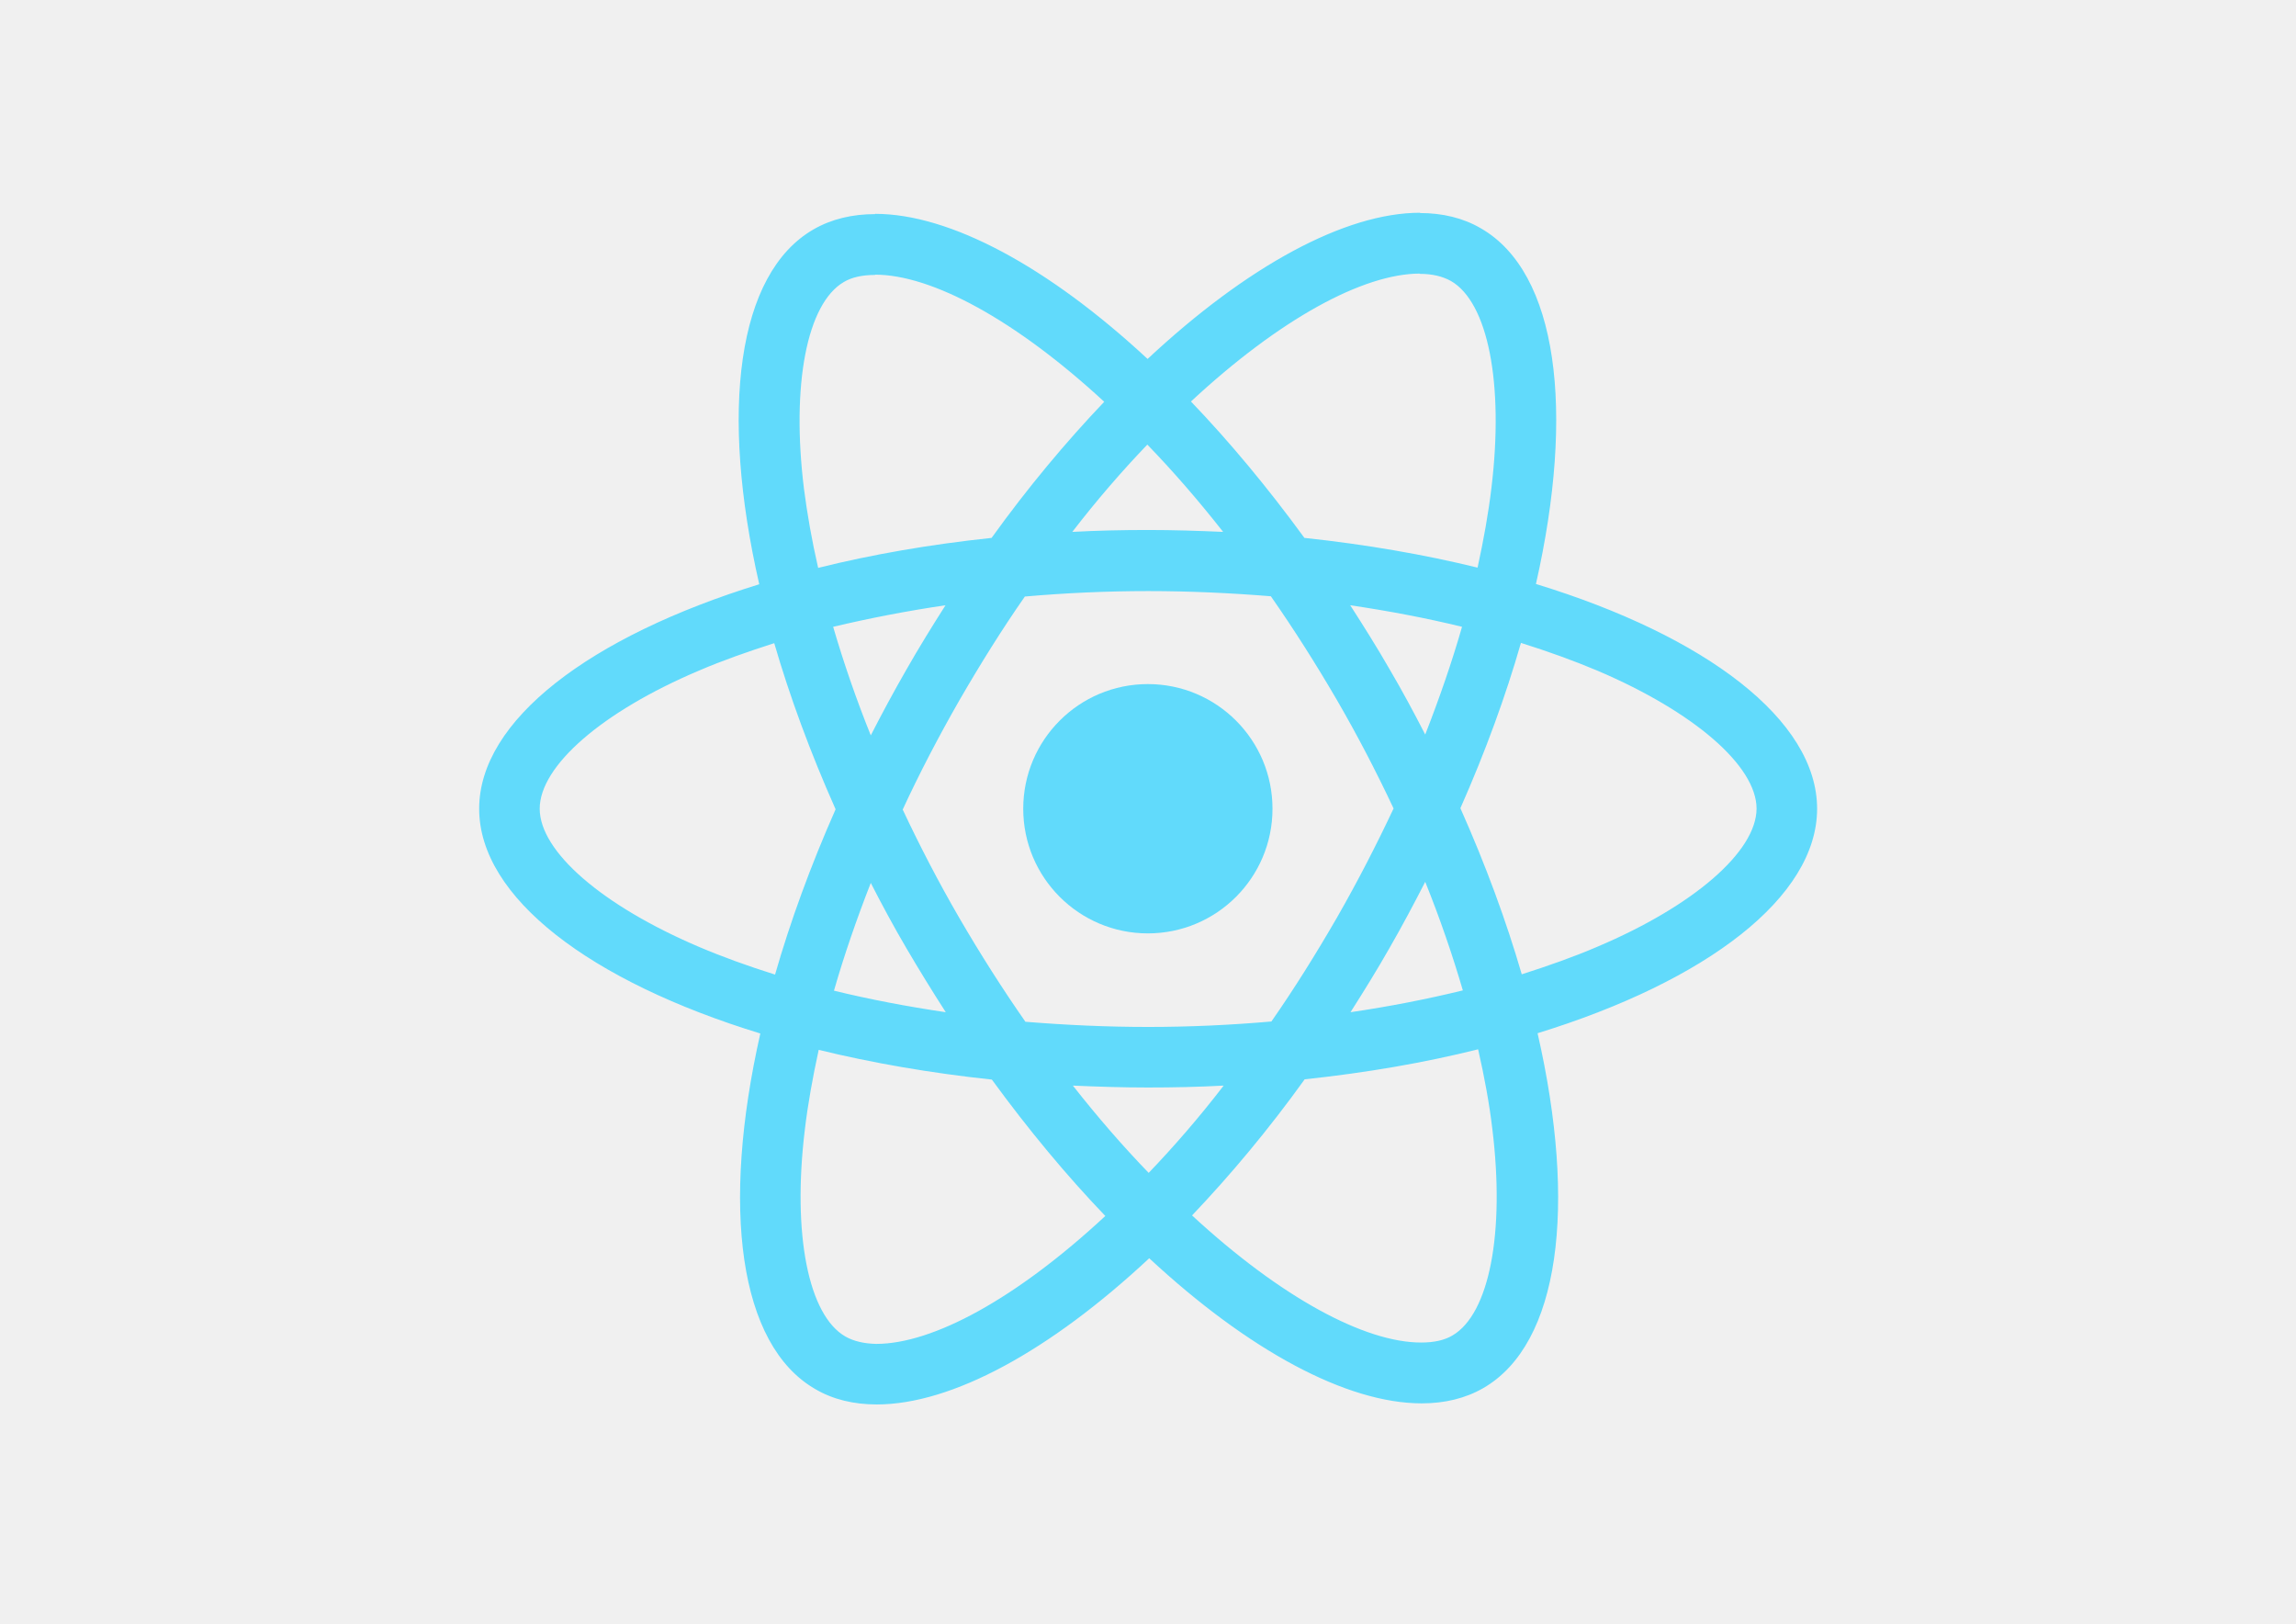
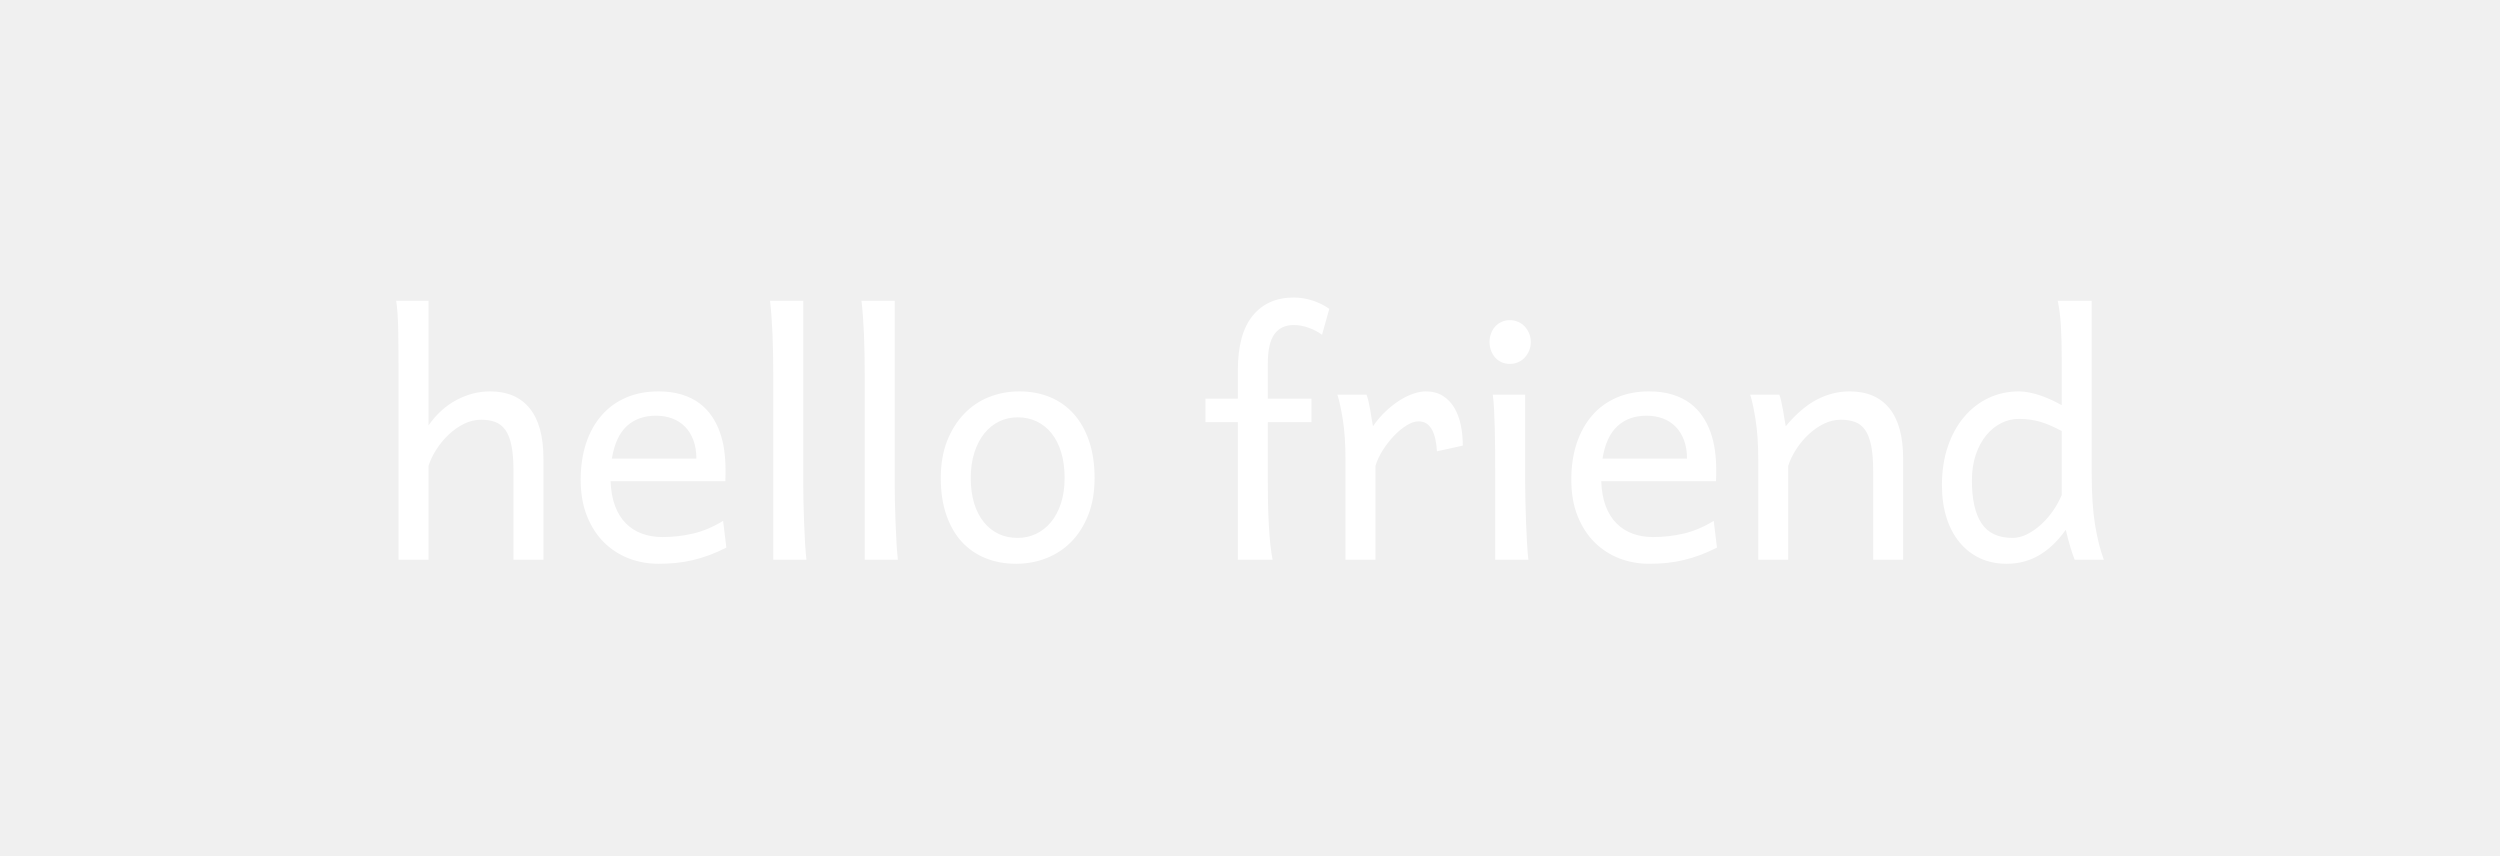
- <svg xmlns="http://www.w3.org/2000/svg" viewBox="0 0 841.9 595.3">
-   <g fill="#61DAFB">
-     <path d="M666.3 296.5c0-32.5-40.7-63.3-103.1-82.4 14.4-63.6 8-114.2-20.2-130.4-6.5-3.8-14.1-5.6-22.4-5.6v22.3c4.6 0 8.3.9 11.4 2.6 13.6 7.8 19.5 37.5 14.9 75.7-1.1 9.4-2.9 19.3-5.1 29.4-19.6-4.8-41-8.5-63.5-10.9-13.5-18.5-27.5-35.3-41.6-50 32.6-30.3 63.2-46.9 84-46.9V78c-27.5 0-63.5 19.6-99.9 53.6-36.4-33.8-72.4-53.2-99.9-53.2v22.3c20.7 0 51.4 16.5 84 46.6-14 14.7-28 31.4-41.3 49.9-22.6 2.4-44 6.1-63.6 11-2.3-10-4-19.7-5.2-29-4.7-38.2 1.1-67.9 14.6-75.8 3-1.8 6.9-2.6 11.5-2.6V78.5c-8.4 0-16 1.8-22.6 5.6-28.1 16.2-34.4 66.7-19.9 130.1-62.2 19.2-102.7 49.9-102.7 82.3 0 32.5 40.7 63.3 103.1 82.4-14.4 63.6-8 114.2 20.2 130.4 6.5 3.8 14.1 5.6 22.5 5.6 27.5 0 63.5-19.6 99.9-53.6 36.4 33.8 72.4 53.2 99.9 53.2 8.4 0 16-1.8 22.6-5.6 28.1-16.2 34.4-66.7 19.9-130.1 62-19.1 102.5-49.9 102.5-82.3zm-130.2-66.7c-3.7 12.9-8.3 26.2-13.5 39.5-4.1-8-8.4-16-13.1-24-4.6-8-9.5-15.8-14.4-23.4 14.2 2.1 27.9 4.7 41 7.9zm-45.8 106.5c-7.8 13.5-15.8 26.3-24.1 38.2-14.9 1.3-30 2-45.2 2-15.1 0-30.2-.7-45-1.9-8.3-11.9-16.4-24.6-24.2-38-7.6-13.1-14.5-26.4-20.8-39.8 6.2-13.4 13.2-26.8 20.7-39.9 7.8-13.5 15.8-26.3 24.1-38.2 14.9-1.3 30-2 45.2-2 15.1 0 30.2.7 45 1.9 8.3 11.9 16.4 24.6 24.2 38 7.6 13.1 14.5 26.4 20.8 39.8-6.3 13.4-13.2 26.8-20.7 39.9zm32.3-13c5.4 13.4 10 26.8 13.8 39.8-13.1 3.2-26.9 5.9-41.2 8 4.9-7.7 9.8-15.6 14.4-23.7 4.6-8 8.9-16.1 13-24.1zM421.2 430c-9.3-9.6-18.6-20.3-27.8-32 9 .4 18.2.7 27.5.7 9.4 0 18.7-.2 27.8-.7-9 11.7-18.3 22.4-27.5 32zm-74.4-58.9c-14.2-2.1-27.9-4.7-41-7.9 3.7-12.9 8.3-26.2 13.5-39.5 4.1 8 8.4 16 13.1 24 4.7 8 9.5 15.8 14.4 23.4zM420.7 163c9.3 9.6 18.6 20.3 27.8 32-9-.4-18.2-.7-27.5-.7-9.4 0-18.7.2-27.8.7 9-11.7 18.3-22.4 27.5-32zm-74 58.9c-4.9 7.7-9.8 15.6-14.4 23.7-4.6 8-8.9 16-13 24-5.4-13.4-10-26.8-13.8-39.8 13.1-3.1 26.9-5.8 41.2-7.9zm-90.5 125.2c-35.4-15.1-58.3-34.9-58.3-50.6 0-15.7 22.9-35.6 58.3-50.6 8.6-3.7 18-7 27.7-10.1 5.7 19.6 13.2 40 22.5 60.9-9.2 20.8-16.6 41.1-22.2 60.6-9.9-3.1-19.3-6.5-28-10.2zM310 490c-13.6-7.8-19.5-37.5-14.9-75.7 1.1-9.4 2.9-19.3 5.1-29.4 19.6 4.8 41 8.5 63.5 10.9 13.5 18.5 27.5 35.3 41.6 50-32.6 30.3-63.2 46.9-84 46.9-4.5-.1-8.3-1-11.3-2.7zm237.2-76.2c4.7 38.2-1.1 67.9-14.6 75.8-3 1.8-6.9 2.6-11.5 2.6-20.7 0-51.4-16.5-84-46.6 14-14.7 28-31.4 41.3-49.9 22.6-2.4 44-6.1 63.6-11 2.3 10.1 4.1 19.8 5.2 29.1zm38.5-66.7c-8.6 3.7-18 7-27.7 10.1-5.7-19.6-13.2-40-22.5-60.9 9.2-20.8 16.6-41.1 22.2-60.6 9.9 3.1 19.3 6.5 28.1 10.2 35.4 15.1 58.3 34.9 58.3 50.6-.1 15.7-23 35.6-58.4 50.6zM320.8 78.4z" />
-     <circle cx="420.9" cy="296.5" r="45.7" />
-     <path d="M520.5 78.1z" />
+ <svg xmlns="http://www.w3.org/2000/svg" width="384.608px" height="131.626px" viewBox="57.696 9.187 384.608 131.626" style="background: none;" preserveAspectRatio="xMidYMid">
+   <defs>
+     <filter id="editing-hole" x="-100%" y="-100%" width="300%" height="300%">
+       <feFlood flood-color="#ffffff" result="black" />
+       <feMorphology operator="dilate" radius="2" in="SourceGraphic" result="erode" />
+       <feGaussianBlur in="erode" stdDeviation="4" result="blur" />
+       <feOffset in="blur" dx="2" dy="2" result="offset" />
+       <feComposite operator="atop" in="offset" in2="black" result="merge" />
+       <feComposite operator="in" in="merge" in2="SourceGraphic" result="inner-shadow" />
+     </filter>
+   </defs>
+   <g filter="url(#editing-hole)">
+     <g transform="translate(115.4, 95.30031)">
+       <path d="M25.90 0L21.29 0L21.29-13.70L21.29-13.70Q21.29-16.04 20.98-17.56L20.98-17.56L20.98-17.56Q20.67-19.08 20.05-19.96L20.05-19.96L20.05-19.96Q19.42-20.84 18.49-21.19L18.49-21.19L18.49-21.19Q17.56-21.54 16.31-21.54L16.31-21.54L16.31-21.54Q14.97-21.54 13.68-20.91L13.68-20.91L13.68-20.91Q12.40-20.27 11.33-19.26L11.33-19.26L11.33-19.26Q10.26-18.25 9.44-16.98L9.44-16.98L9.44-16.98Q8.62-15.71 8.22-14.44L8.22-14.44L8.22 0L3.61 0L3.61-28.14L3.61-28.14Q3.61-32.17 3.56-35.20L3.56-35.20L3.56-35.20Q3.51-38.23 3.24-39.84L3.24-39.84L8.22-39.84L8.22-20.67L8.22-20.67Q10.06-23.28 12.55-24.59L12.55-24.59L12.55-24.59Q15.04-25.90 17.68-25.90L17.68-25.90L17.68-25.90Q21.67-25.90 23.78-23.30L23.78-23.30L23.78-23.30Q25.90-20.69 25.90-15.56L25.90-15.56L25.90 0ZM53.89-12.08L36.23-12.08L36.23-12.08Q36.31-9.89 36.92-8.27L36.92-8.27L36.92-8.27Q37.53-6.65 38.59-5.59L38.59-5.59L38.59-5.59Q39.64-4.53 41.08-4.01L41.08-4.01L41.08-4.01Q42.51-3.49 44.20-3.49L44.20-3.49L44.20-3.49Q46.62-3.49 48.93-4.03L48.93-4.03L48.93-4.03Q51.25-4.58 53.54-5.98L53.54-5.98L54.04-1.87L54.04-1.87Q52.72-1.20 51.45-0.72L51.45-0.72L51.45-0.72Q50.18-0.25 48.91 0.05L48.91 0.05L48.91 0.05Q47.64 0.35 46.33 0.49L46.33 0.49L46.33 0.49Q45.02 0.62 43.58 0.62L43.58 0.62L43.58 0.62Q41.19 0.62 39.02-0.21L39.02-0.21L39.02-0.21Q36.86-1.05 35.21-2.68L35.21-2.68L35.21-2.68Q33.57-4.31 32.60-6.72L32.60-6.72L32.60-6.72Q31.63-9.14 31.63-12.33L31.63-12.33L31.63-12.33Q31.63-15.41 32.46-17.92L32.46-17.92L32.46-17.92Q33.29-20.42 34.84-22.20L34.84-22.20L34.84-22.20Q36.38-23.98 38.60-24.94L38.60-24.94L38.60-24.94Q40.81-25.90 43.58-25.90L43.58-25.90L43.58-25.90Q45.62-25.90 47.19-25.41L47.19-25.41L47.19-25.41Q48.76-24.93 49.90-24.07L49.90-24.07L49.90-24.07Q51.05-23.21 51.82-22.06L51.82-22.06L51.82-22.06Q52.59-20.92 53.05-19.60L53.05-19.60L53.05-19.60Q53.52-18.28 53.71-16.85L53.71-16.85L53.71-16.85Q53.91-15.41 53.91-14.02L53.91-14.02L53.91-13.05L53.91-13.05Q53.91-12.43 53.89-12.08L53.89-12.08ZM43.21-22.16L43.21-22.16L43.21-22.16Q40.47-22.16 38.72-20.56L38.72-20.56L38.72-20.56Q36.98-18.95 36.43-15.56L36.43-15.56L49.43-15.56L49.43-15.56Q49.43-17.16 48.97-18.39L48.97-18.39L48.97-18.39Q48.51-19.62 47.68-20.47L47.68-20.47L47.68-20.47Q46.84-21.32 45.70-21.74L45.70-21.74L45.70-21.74Q44.55-22.16 43.21-22.16ZM65.87-39.84L65.87-11.83L65.87-11.83Q65.87-10.63 65.90-9.01L65.90-9.01L65.90-9.01Q65.94-7.40 66.00-5.73L66.00-5.73L66.00-5.73Q66.07-4.06 66.15-2.54L66.15-2.54L66.15-2.54Q66.24-1.02 66.36 0L66.36 0L61.26 0L61.26-28.14L61.26-28.14Q61.26-31.78 61.14-34.73L61.14-34.73L61.14-34.73Q61.01-37.68 60.76-39.84L60.76-39.84L65.87-39.84ZM79.94-39.84L79.94-11.83L79.94-11.83Q79.94-10.63 79.97-9.01L79.97-9.01L79.97-9.01Q80.01-7.40 80.07-5.73L80.07-5.73L80.07-5.73Q80.14-4.06 80.22-2.54L80.22-2.54L80.22-2.54Q80.31-1.02 80.43 0L80.43 0L75.33 0L75.33-28.14L75.33-28.14Q75.33-31.78 75.21-34.73L75.21-34.73L75.21-34.73Q75.08-37.68 74.83-39.84L74.83-39.84L79.94-39.84ZM91.64-12.58L91.64-12.58L91.64-12.58Q91.64-10.41 92.16-8.69L92.16-8.69L92.16-8.69Q92.69-6.97 93.65-5.79L93.65-5.79L93.65-5.79Q94.60-4.61 95.92-3.98L95.92-3.98L95.92-3.98Q97.24-3.36 98.86-3.36L98.86-3.36L98.86-3.36Q100.36-3.36 101.68-3.98L101.68-3.98L101.68-3.98Q103.00-4.61 103.98-5.79L103.98-5.79L103.98-5.79Q104.96-6.97 105.52-8.69L105.52-8.69L105.52-8.69Q106.08-10.41 106.08-12.58L106.08-12.58L106.08-12.58Q106.08-14.77 105.56-16.50L105.56-16.50L105.56-16.50Q105.04-18.23 104.08-19.44L104.08-19.44L104.08-19.44Q103.12-20.64 101.79-21.28L101.79-21.28L101.79-21.28Q100.46-21.91 98.86-21.91L98.86-21.91L98.86-21.91Q97.34-21.91 96.02-21.28L96.02-21.28L96.02-21.28Q94.70-20.64 93.73-19.44L93.73-19.44L93.73-19.44Q92.76-18.23 92.20-16.50L92.20-16.50L92.20-16.50Q91.64-14.77 91.64-12.58ZM87.03-12.58L87.03-12.58L87.03-12.58Q87.03-15.79 88.00-18.27L88.00-18.27L88.00-18.27Q88.98-20.74 90.62-22.45L90.62-22.45L90.62-22.45Q92.26-24.16 94.45-25.03L94.45-25.03L94.45-25.03Q96.65-25.90 99.11-25.90L99.11-25.90L99.11-25.90Q101.68-25.90 103.81-25.03L103.81-25.03L103.81-25.03Q105.93-24.16 107.47-22.45L107.47-22.45L107.47-22.45Q109.00-20.74 109.84-18.27L109.84-18.27L109.84-18.27Q110.69-15.79 110.69-12.58L110.69-12.58L110.69-12.58Q110.69-9.36 109.72-6.90L109.72-6.90L109.72-6.90Q108.75-4.43 107.10-2.76L107.10-2.76L107.10-2.76Q105.46-1.10 103.27-0.24L103.27-0.24L103.27-0.24Q101.08 0.62 98.61 0.62L98.61 0.62L98.61 0.62Q96.05 0.62 93.92-0.24L93.92-0.24L93.92-0.24Q91.79-1.10 90.26-2.76L90.26-2.76L90.26-2.76Q88.73-4.43 87.88-6.90L87.88-6.90L87.88-6.90Q87.03-9.36 87.03-12.58ZM127.75-21.17L127.75-24.78L132.73-24.78L132.73-29.14L132.73-29.14Q132.73-34.74 135.01-37.54L135.01-37.54L135.01-37.54Q137.29-40.34 141.32-40.34L141.32-40.34L141.32-40.34Q142.79-40.34 144.21-39.88L144.21-39.88L144.21-39.88Q145.63-39.42 146.80-38.60L146.80-38.60L145.68-34.61L145.68-34.61Q144.73-35.31 143.57-35.71L143.57-35.71L143.57-35.71Q142.42-36.11 141.32-36.11L141.32-36.11L141.32-36.11Q139.38-36.11 138.36-34.71L138.36-34.71L138.36-34.71Q137.34-33.32 137.34-30.13L137.34-30.13L137.34-24.78L144.06-24.78L144.06-21.17L137.34-21.17L137.34-12.30L137.34-12.30Q137.34-10.48 137.37-8.70L137.37-8.70L137.37-8.70Q137.41-6.92 137.50-5.32L137.50-5.32L137.50-5.32Q137.59-3.71 137.73-2.34L137.73-2.34L137.73-2.34Q137.88-0.97 138.08 0L138.08 0L132.73 0L132.73-21.17L127.75-21.17ZM153.90 0L149.29 0L149.29-15.31L149.29-15.31Q149.29-19.00 148.88-21.55L148.88-21.55L148.88-21.55Q148.47-24.11 148.04-25.40L148.04-25.40L152.53-25.40L152.53-25.40Q152.68-25.00 152.83-24.37L152.83-24.37L152.83-24.37Q152.98-23.73 153.10-23.03L153.10-23.03L153.10-23.03Q153.22-22.34 153.32-21.67L153.32-21.67L153.52-20.54L153.52-20.54Q154.42-21.84 155.48-22.84L155.48-22.84L155.48-22.84Q156.54-23.83 157.62-24.52L157.62-24.52L157.62-24.52Q158.70-25.20 159.74-25.55L159.74-25.55L159.74-25.55Q160.77-25.90 161.62-25.90L161.62-25.90L161.62-25.90Q163.19-25.90 164.27-25.21L164.27-25.21L164.27-25.21Q165.35-24.53 166.04-23.37L166.04-23.37L166.04-23.37Q166.72-22.21 167.03-20.71L167.03-20.71L167.03-20.71Q167.34-19.20 167.34-17.56L167.34-17.56L163.36-16.68L163.36-16.68Q163.31-17.68 163.12-18.53L163.12-18.53L163.12-18.53Q162.94-19.37 162.60-20.00L162.60-20.00L162.60-20.00Q162.26-20.62 161.75-20.96L161.75-20.96L161.75-20.96Q161.24-21.29 160.50-21.29L160.50-21.29L160.50-21.29Q159.70-21.29 158.73-20.69L158.73-20.69L158.73-20.69Q157.76-20.10 156.82-19.14L156.82-19.14L156.82-19.14Q155.89-18.18 155.09-16.95L155.09-16.95L155.09-16.95Q154.29-15.71 153.90-14.44L153.90-14.44L153.90 0ZM171.45-33.49L171.45-33.49L171.45-33.49Q171.45-34.19 171.68-34.80L171.68-34.80L171.68-34.80Q171.90-35.41 172.31-35.87L172.31-35.87L172.31-35.87Q172.72-36.33 173.30-36.59L173.30-36.59L173.30-36.59Q173.87-36.86 174.57-36.86L174.57-36.86L174.57-36.86Q175.26-36.86 175.86-36.59L175.86-36.59L175.86-36.59Q176.46-36.33 176.88-35.87L176.88-35.87L176.88-35.87Q177.30-35.41 177.55-34.80L177.55-34.80L177.55-34.80Q177.80-34.19 177.80-33.49L177.80-33.49L177.80-33.49Q177.80-32.80 177.55-32.19L177.55-32.19L177.55-32.19Q177.30-31.58 176.88-31.12L176.88-31.12L176.88-31.12Q176.46-30.65 175.86-30.39L175.86-30.39L175.86-30.39Q175.26-30.13 174.57-30.13L174.57-30.13L174.57-30.13Q173.87-30.13 173.30-30.39L173.30-30.39L173.30-30.39Q172.72-30.65 172.31-31.12L172.31-31.12L172.31-31.12Q171.90-31.58 171.68-32.19L171.68-32.19L171.68-32.19Q171.45-32.80 171.45-33.49ZM176.93-25.40L176.93-11.83L176.93-11.83Q176.93-10.63 176.97-9.00L176.97-9.00L176.97-9.00Q177.01-7.37 177.07-5.70L177.07-5.70L177.07-5.70Q177.13-4.03 177.22-2.52L177.22-2.52L177.22-2.52Q177.30-1.00 177.43 0L177.43 0L172.32 0L172.32-13.20L172.32-13.20Q172.32-15.02 172.31-16.78L172.31-16.78L172.31-16.78Q172.30-18.55 172.26-20.13L172.26-20.13L172.26-20.13Q172.22-21.71 172.15-23.07L172.15-23.07L172.15-23.07Q172.08-24.43 171.95-25.40L171.95-25.40L176.93-25.40ZM206.29-12.08L188.64-12.08L188.64-12.08Q188.71-9.89 189.32-8.27L189.32-8.27L189.32-8.27Q189.93-6.65 190.99-5.59L190.99-5.59L190.99-5.59Q192.05-4.53 193.48-4.01L193.48-4.01L193.48-4.01Q194.91-3.49 196.60-3.49L196.60-3.49L196.60-3.49Q199.02-3.49 201.34-4.03L201.34-4.03L201.34-4.03Q203.65-4.58 205.94-5.98L205.94-5.98L206.44-1.87L206.44-1.87Q205.12-1.20 203.85-0.72L203.85-0.72L203.85-0.72Q202.58-0.25 201.31 0.05L201.31 0.05L201.31 0.05Q200.04 0.35 198.73 0.49L198.73 0.49L198.73 0.49Q197.43 0.62 195.98 0.62L195.98 0.62L195.98 0.62Q193.59 0.62 191.42-0.21L191.42-0.21L191.42-0.21Q189.26-1.05 187.61-2.68L187.61-2.68L187.61-2.68Q185.97-4.31 185.00-6.72L185.00-6.72L185.00-6.72Q184.03-9.14 184.03-12.33L184.03-12.33L184.03-12.33Q184.03-15.41 184.86-17.92L184.86-17.92L184.86-17.92Q185.70-20.42 187.24-22.20L187.24-22.20L187.24-22.20Q188.78-23.98 191.00-24.94L191.00-24.94L191.00-24.94Q193.22-25.90 195.98-25.90L195.98-25.90L195.98-25.90Q198.02-25.90 199.59-25.41L199.59-25.41L199.59-25.41Q201.16-24.93 202.31-24.07L202.31-24.07L202.31-24.07Q203.45-23.21 204.22-22.06L204.22-22.06L204.22-22.06Q205.00-20.92 205.46-19.60L205.46-19.60L205.46-19.60Q205.92-18.28 206.12-16.85L206.12-16.85L206.12-16.85Q206.32-15.41 206.32-14.02L206.32-14.02L206.32-13.05L206.32-13.05Q206.32-12.43 206.29-12.08L206.29-12.08ZM195.61-22.16L195.61-22.16L195.61-22.16Q192.87-22.16 191.13-20.56L191.13-20.56L191.13-20.56Q189.38-18.95 188.83-15.56L188.83-15.56L201.83-15.56L201.83-15.56Q201.83-17.16 201.37-18.39L201.37-18.39L201.37-18.39Q200.91-19.62 200.08-20.47L200.08-20.47L200.08-20.47Q199.24-21.32 198.10-21.74L198.10-21.74L198.10-21.74Q196.95-22.16 195.61-22.16ZM235.08 0L230.47 0L230.47-13.70L230.47-13.70Q230.47-16.04 230.16-17.56L230.16-17.56L230.16-17.56Q229.85-19.08 229.24-19.96L229.24-19.96L229.24-19.96Q228.63-20.84 227.69-21.19L227.69-21.19L227.69-21.19Q226.76-21.54 225.49-21.54L225.49-21.54L225.49-21.54Q224.15-21.54 222.86-20.91L222.86-20.91L222.86-20.91Q221.58-20.27 220.51-19.26L220.51-19.26L220.51-19.26Q219.44-18.25 218.62-16.98L218.62-16.98L218.62-16.98Q217.80-15.71 217.40-14.44L217.40-14.44L217.40 0L212.79 0L212.79-15.31L212.79-15.31Q212.79-19.00 212.38-21.55L212.38-21.55L212.38-21.55Q211.97-24.11 211.55-25.40L211.55-25.40L216.03-25.40L216.03-25.40Q216.18-25.00 216.33-24.37L216.33-24.37L216.33-24.37Q216.48-23.73 216.60-23.03L216.60-23.03L216.60-23.03Q216.73-22.34 216.82-21.67L216.82-21.67L217.02-20.54L217.02-20.54Q219.39-23.38 221.81-24.64L221.81-24.64L221.81-24.64Q224.22-25.90 226.86-25.90L226.86-25.90L226.86-25.90Q230.84-25.90 232.96-23.30L232.96-23.30L232.96-23.30Q235.08-20.69 235.08-15.56L235.08-15.56L235.08 0ZM259.48-9.96L259.48-19.80L259.48-19.80Q258.56-20.30 257.76-20.64L257.76-20.64L257.76-20.64Q256.97-20.99 256.20-21.22L256.20-21.22L256.20-21.22Q255.42-21.44 254.63-21.55L254.63-21.55L254.63-21.55Q253.83-21.67 252.88-21.67L252.88-21.67L252.88-21.67Q251.46-21.67 250.17-21.02L250.17-21.02L250.17-21.02Q248.87-20.37 247.87-19.15L247.87-19.15L247.87-19.15Q246.86-17.93 246.26-16.17L246.26-16.17L246.26-16.17Q245.66-14.42 245.66-12.20L245.66-12.20L245.66-12.20Q245.66-7.84 247.14-5.60L247.14-5.60L247.14-5.60Q248.63-3.36 251.89-3.36L251.89-3.36L251.89-3.36Q253.03-3.36 254.17-3.93L254.17-3.93L254.17-3.93Q255.30-4.51 256.31-5.43L256.31-5.43L256.31-5.43Q257.32-6.35 258.14-7.53L258.14-7.53L258.14-7.53Q258.96-8.72 259.48-9.96L259.48-9.96ZM264.09-39.84L264.09-13.20L264.09-13.20Q264.09-8.49 264.62-5.29L264.62-5.29L264.62-5.29Q265.16-2.09 265.96 0L265.96 0L261.47 0L261.47 0Q261.20-0.65 260.81-1.93L260.81-1.93L260.81-1.93Q260.43-3.21 260.10-4.61L260.10-4.61L260.10-4.61Q258.31-2.07 256.05-0.72L256.05-0.72L256.05-0.72Q253.78 0.62 251.02 0.62L251.02 0.62L251.02 0.62Q248.72 0.62 246.89-0.24L246.89-0.24L246.89-0.24Q245.06-1.10 243.76-2.68L243.76-2.68L243.76-2.68Q242.45-4.26 241.75-6.49L241.75-6.49L241.75-6.49Q241.05-8.72 241.05-11.46L241.05-11.46L241.05-11.46Q241.05-14.77 241.96-17.43L241.96-17.43L241.96-17.43Q242.87-20.10 244.47-21.98L244.47-21.98L244.47-21.98Q246.06-23.86 248.21-24.88L248.21-24.88L248.21-24.88Q250.37-25.90 252.88-25.90L252.88-25.90L252.88-25.90Q253.68-25.90 254.54-25.72L254.54-25.72L254.54-25.72Q255.40-25.55 256.26-25.25L256.26-25.25L256.26-25.25Q257.12-24.95 257.94-24.57L257.94-24.57L257.94-24.57Q258.76-24.18 259.48-23.78L259.48-23.78L259.48-30.75L259.48-30.75Q259.48-33.77 259.35-36.02L259.35-36.02L259.35-36.02Q259.21-38.27 258.86-39.84L258.86-39.84L264.09-39.84Z" fill="#ffffff" />
+     </g>
  </g>
+   <style>text {
+   font-size: 64px;
+   font-family: Arial Black;
+   dominant-baseline: central;
+   text-anchor: middle;
+ }</style>
</svg>
